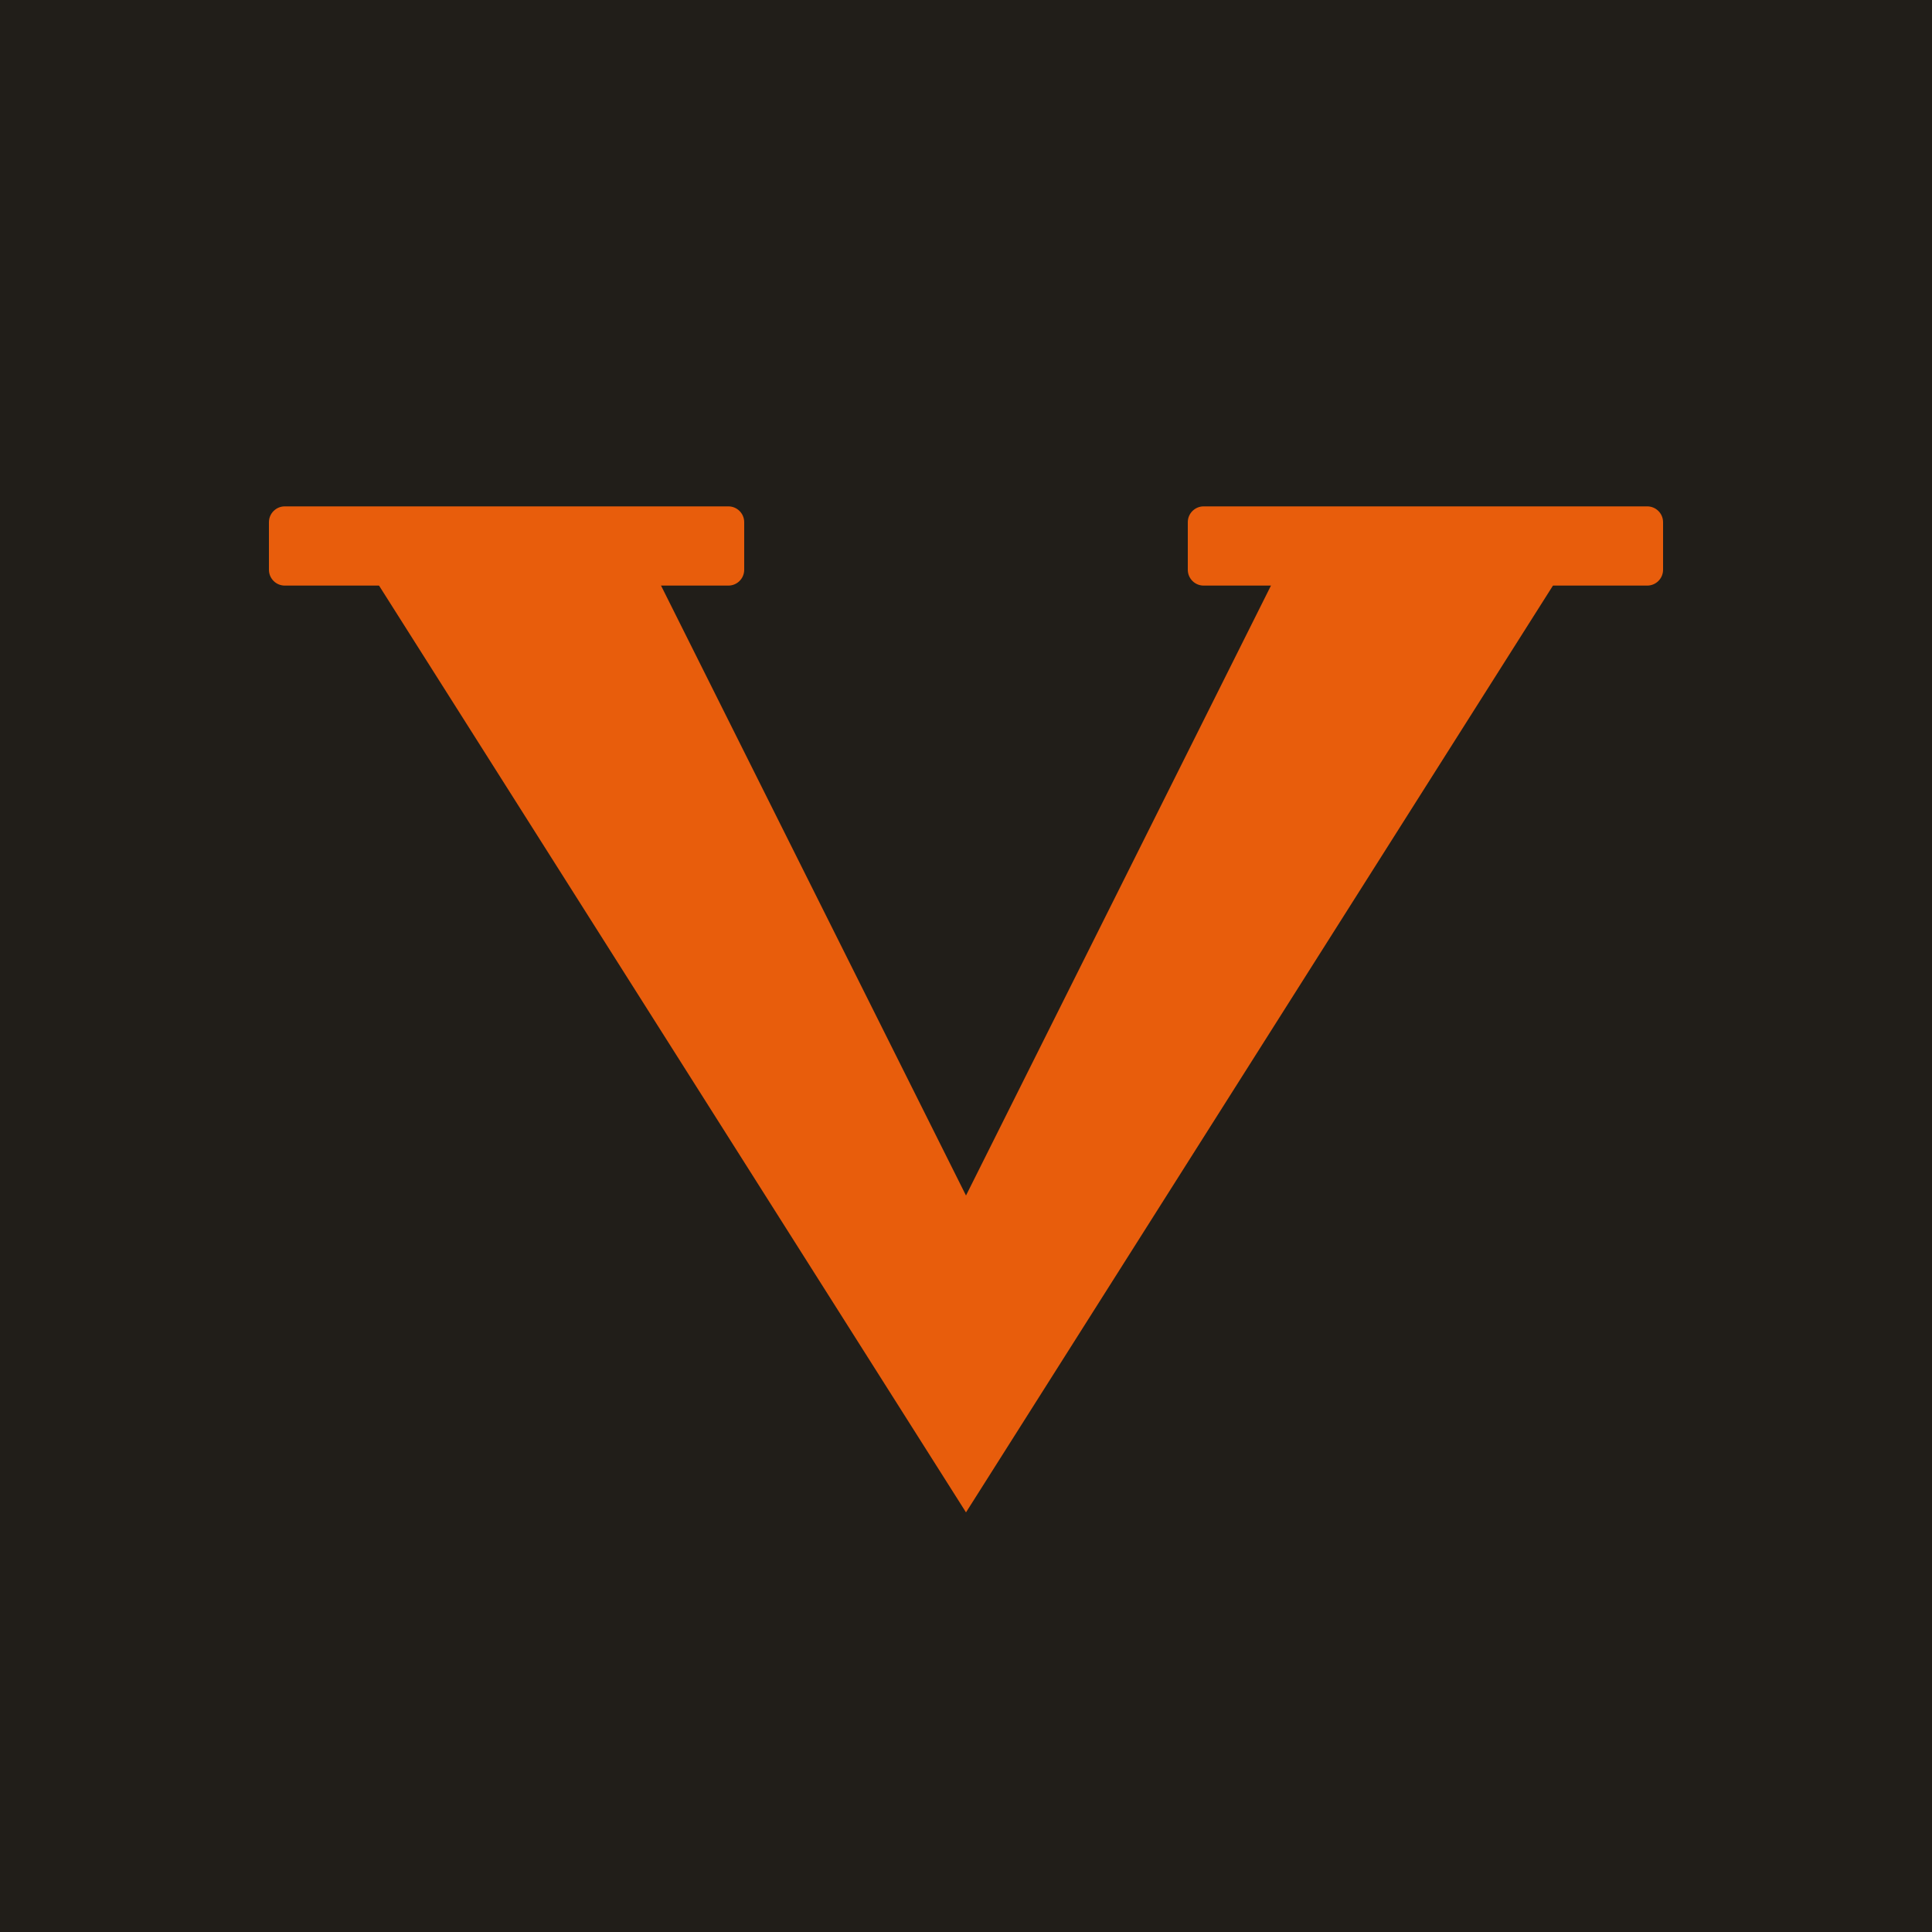
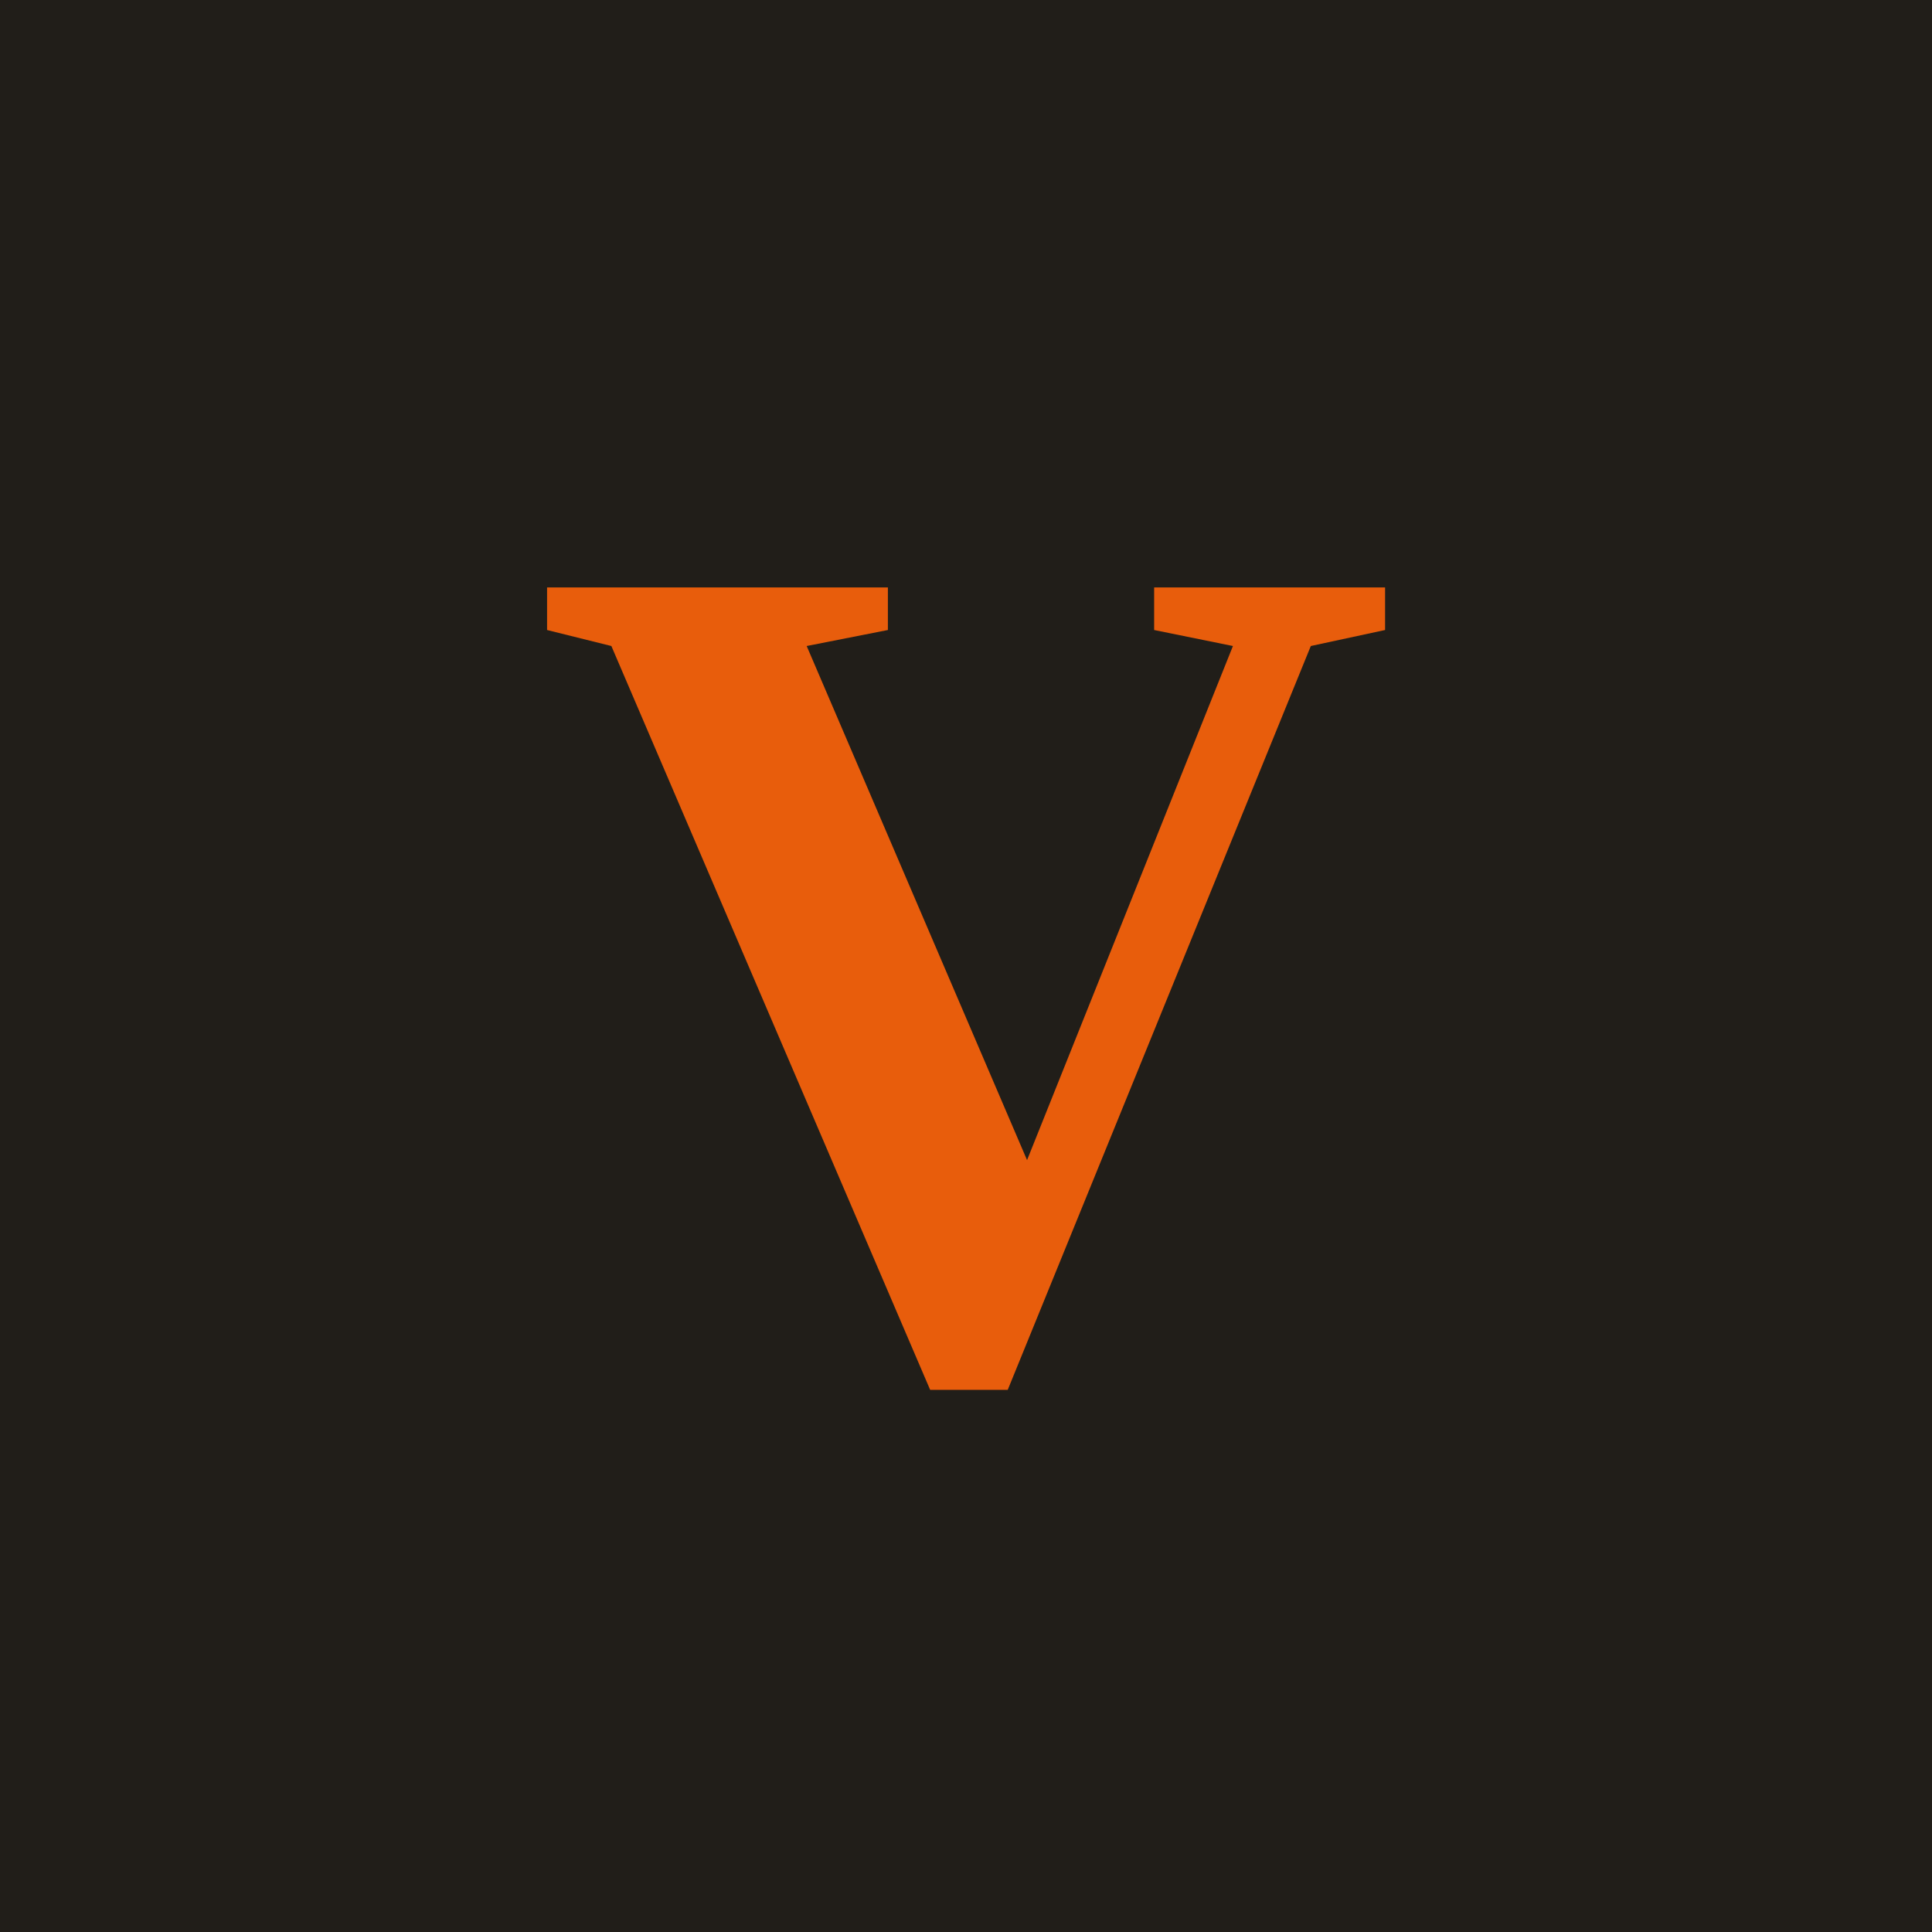
<svg xmlns="http://www.w3.org/2000/svg" width="1024" height="1024" viewBox="0 0 100 100">
  <rect width="100" height="100" fill="#211e19" />
-   <g transform="translate(9 9.4) scale(0.82)" fill="#e85d0c">
-     <path d="M12 24 L50 84 L88 24 L70 24 L50 64 L30 24 Z" />
-     <rect x="6" y="20.5" width="30" height="5" rx="1" />
-     <rect x="64" y="20.5" width="30" height="5" rx="1" />
-   </g>
+   <text x="50" y="71" text-anchor="middle" font-family="Georgia, 'Times New Roman', serif" font-weight="600" font-size="62" fill="#e85d0c">V</text>
</svg>
